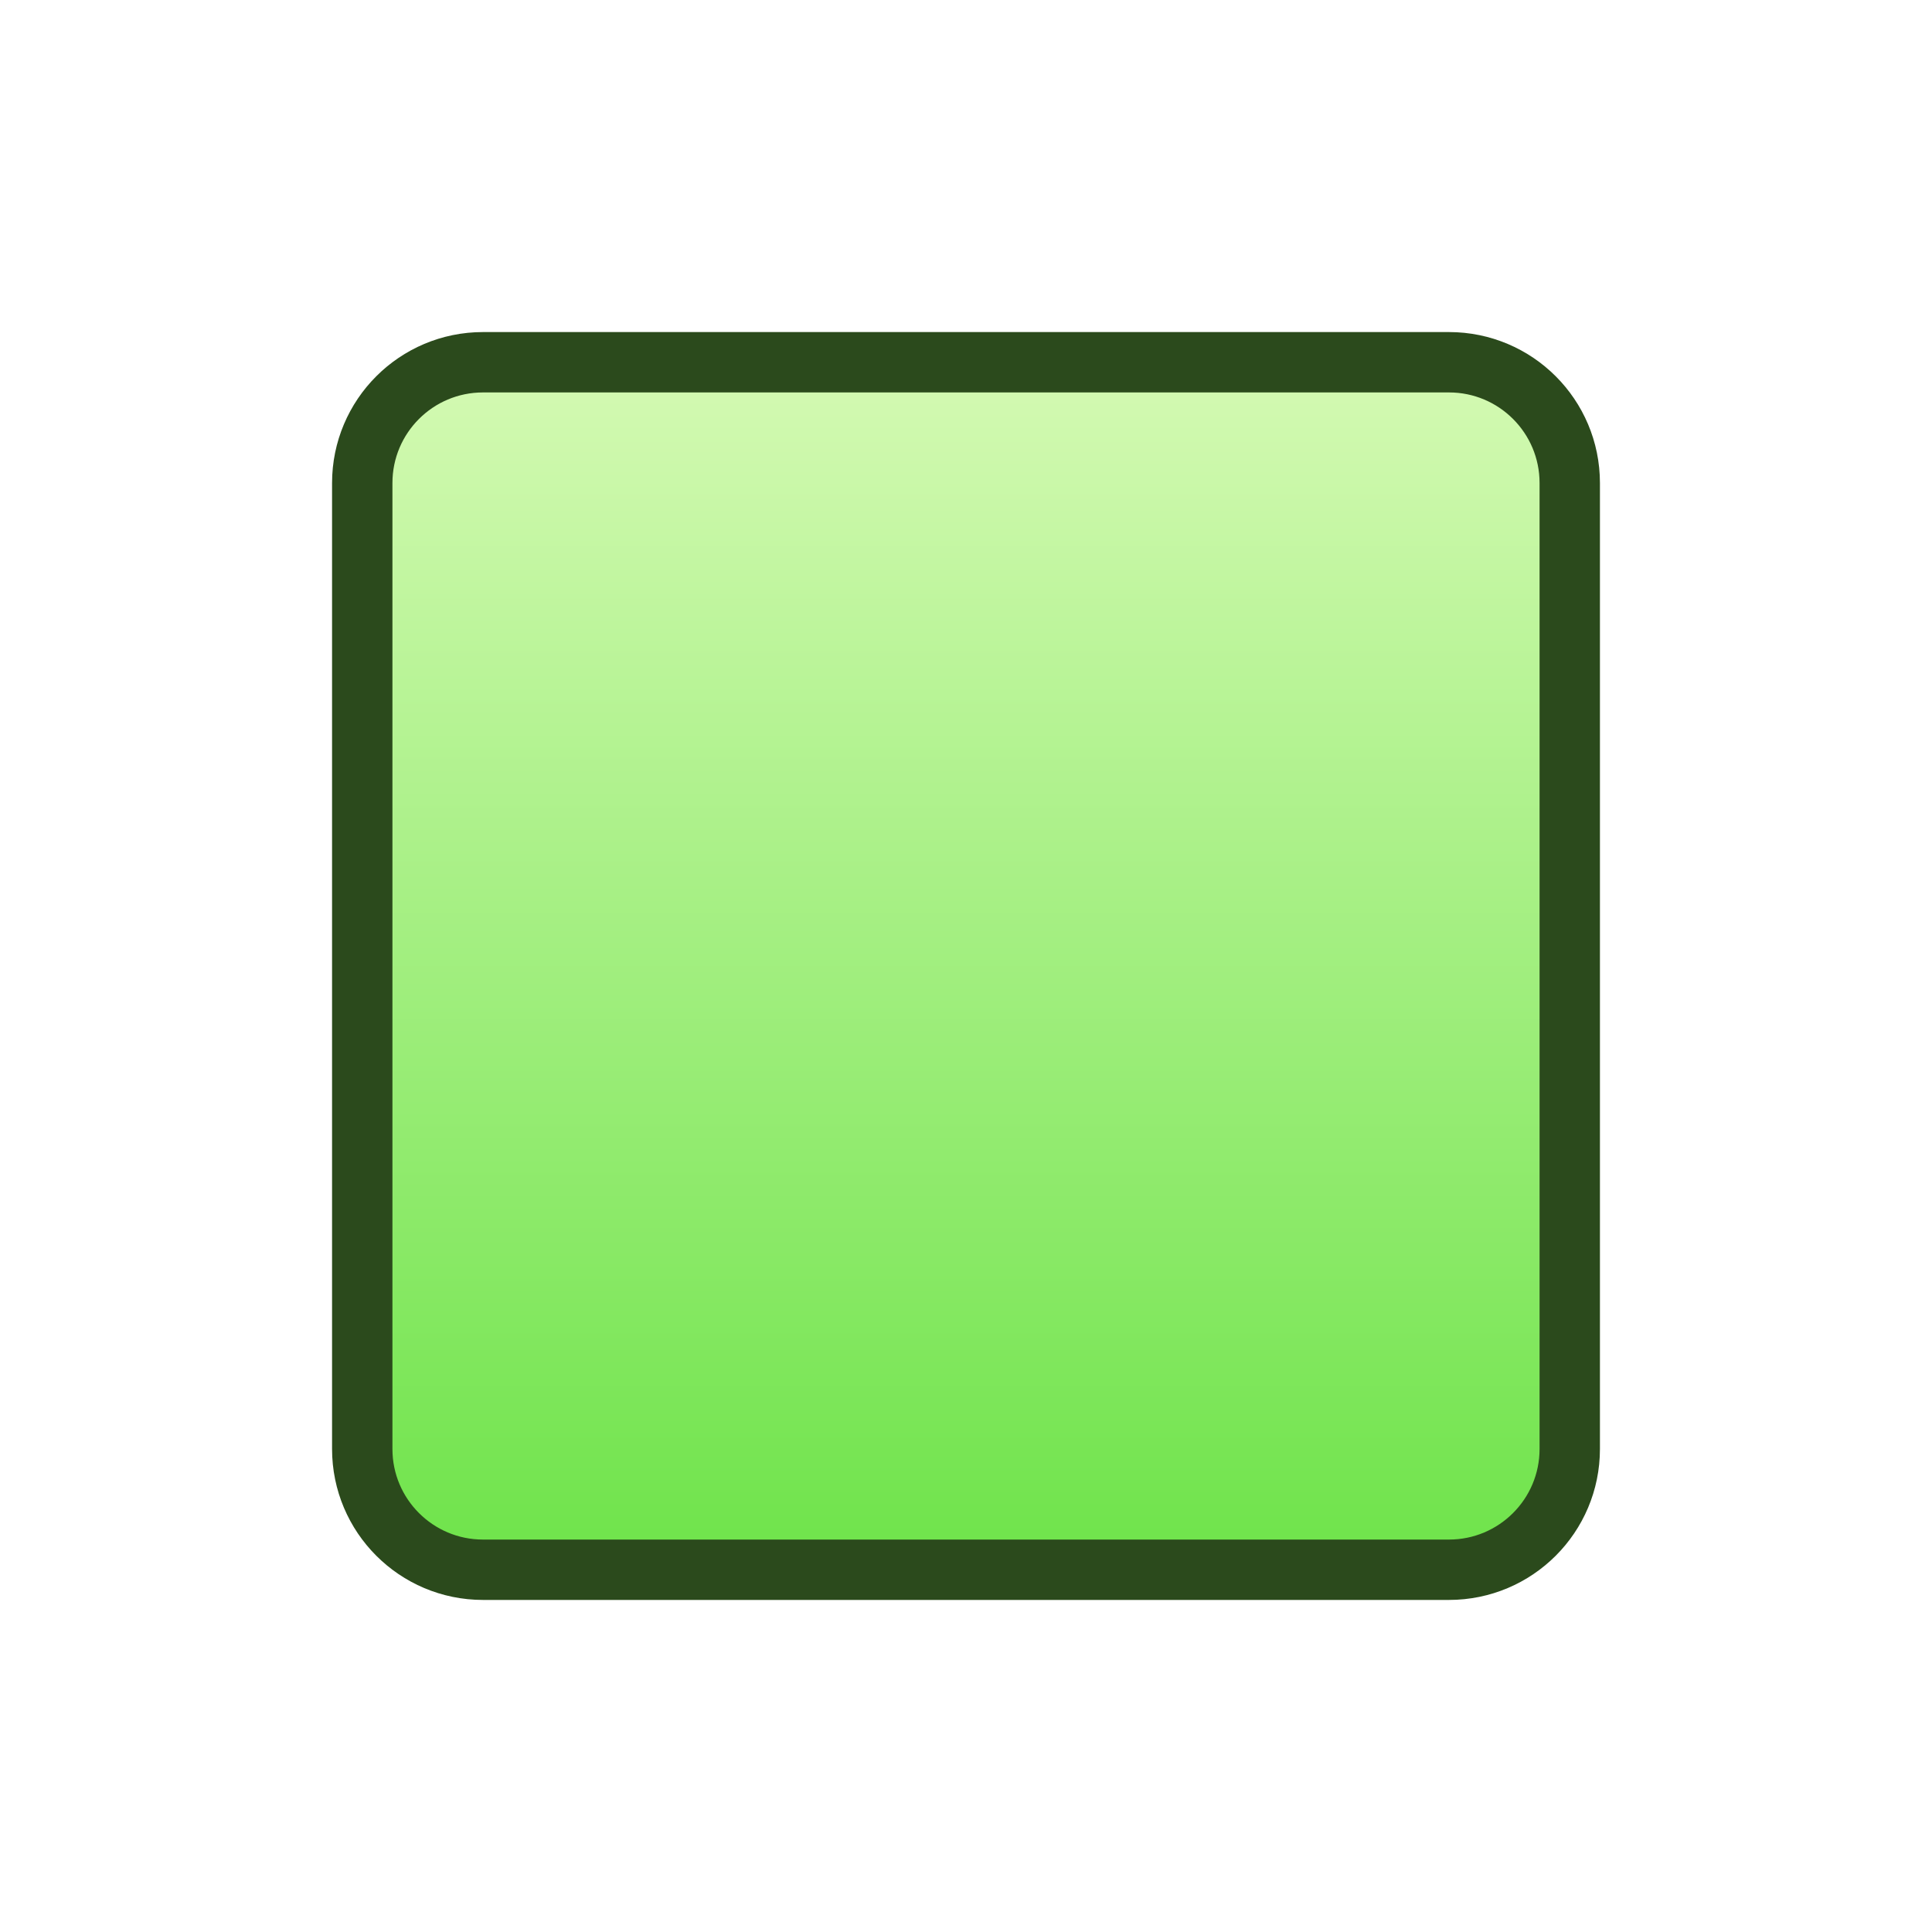
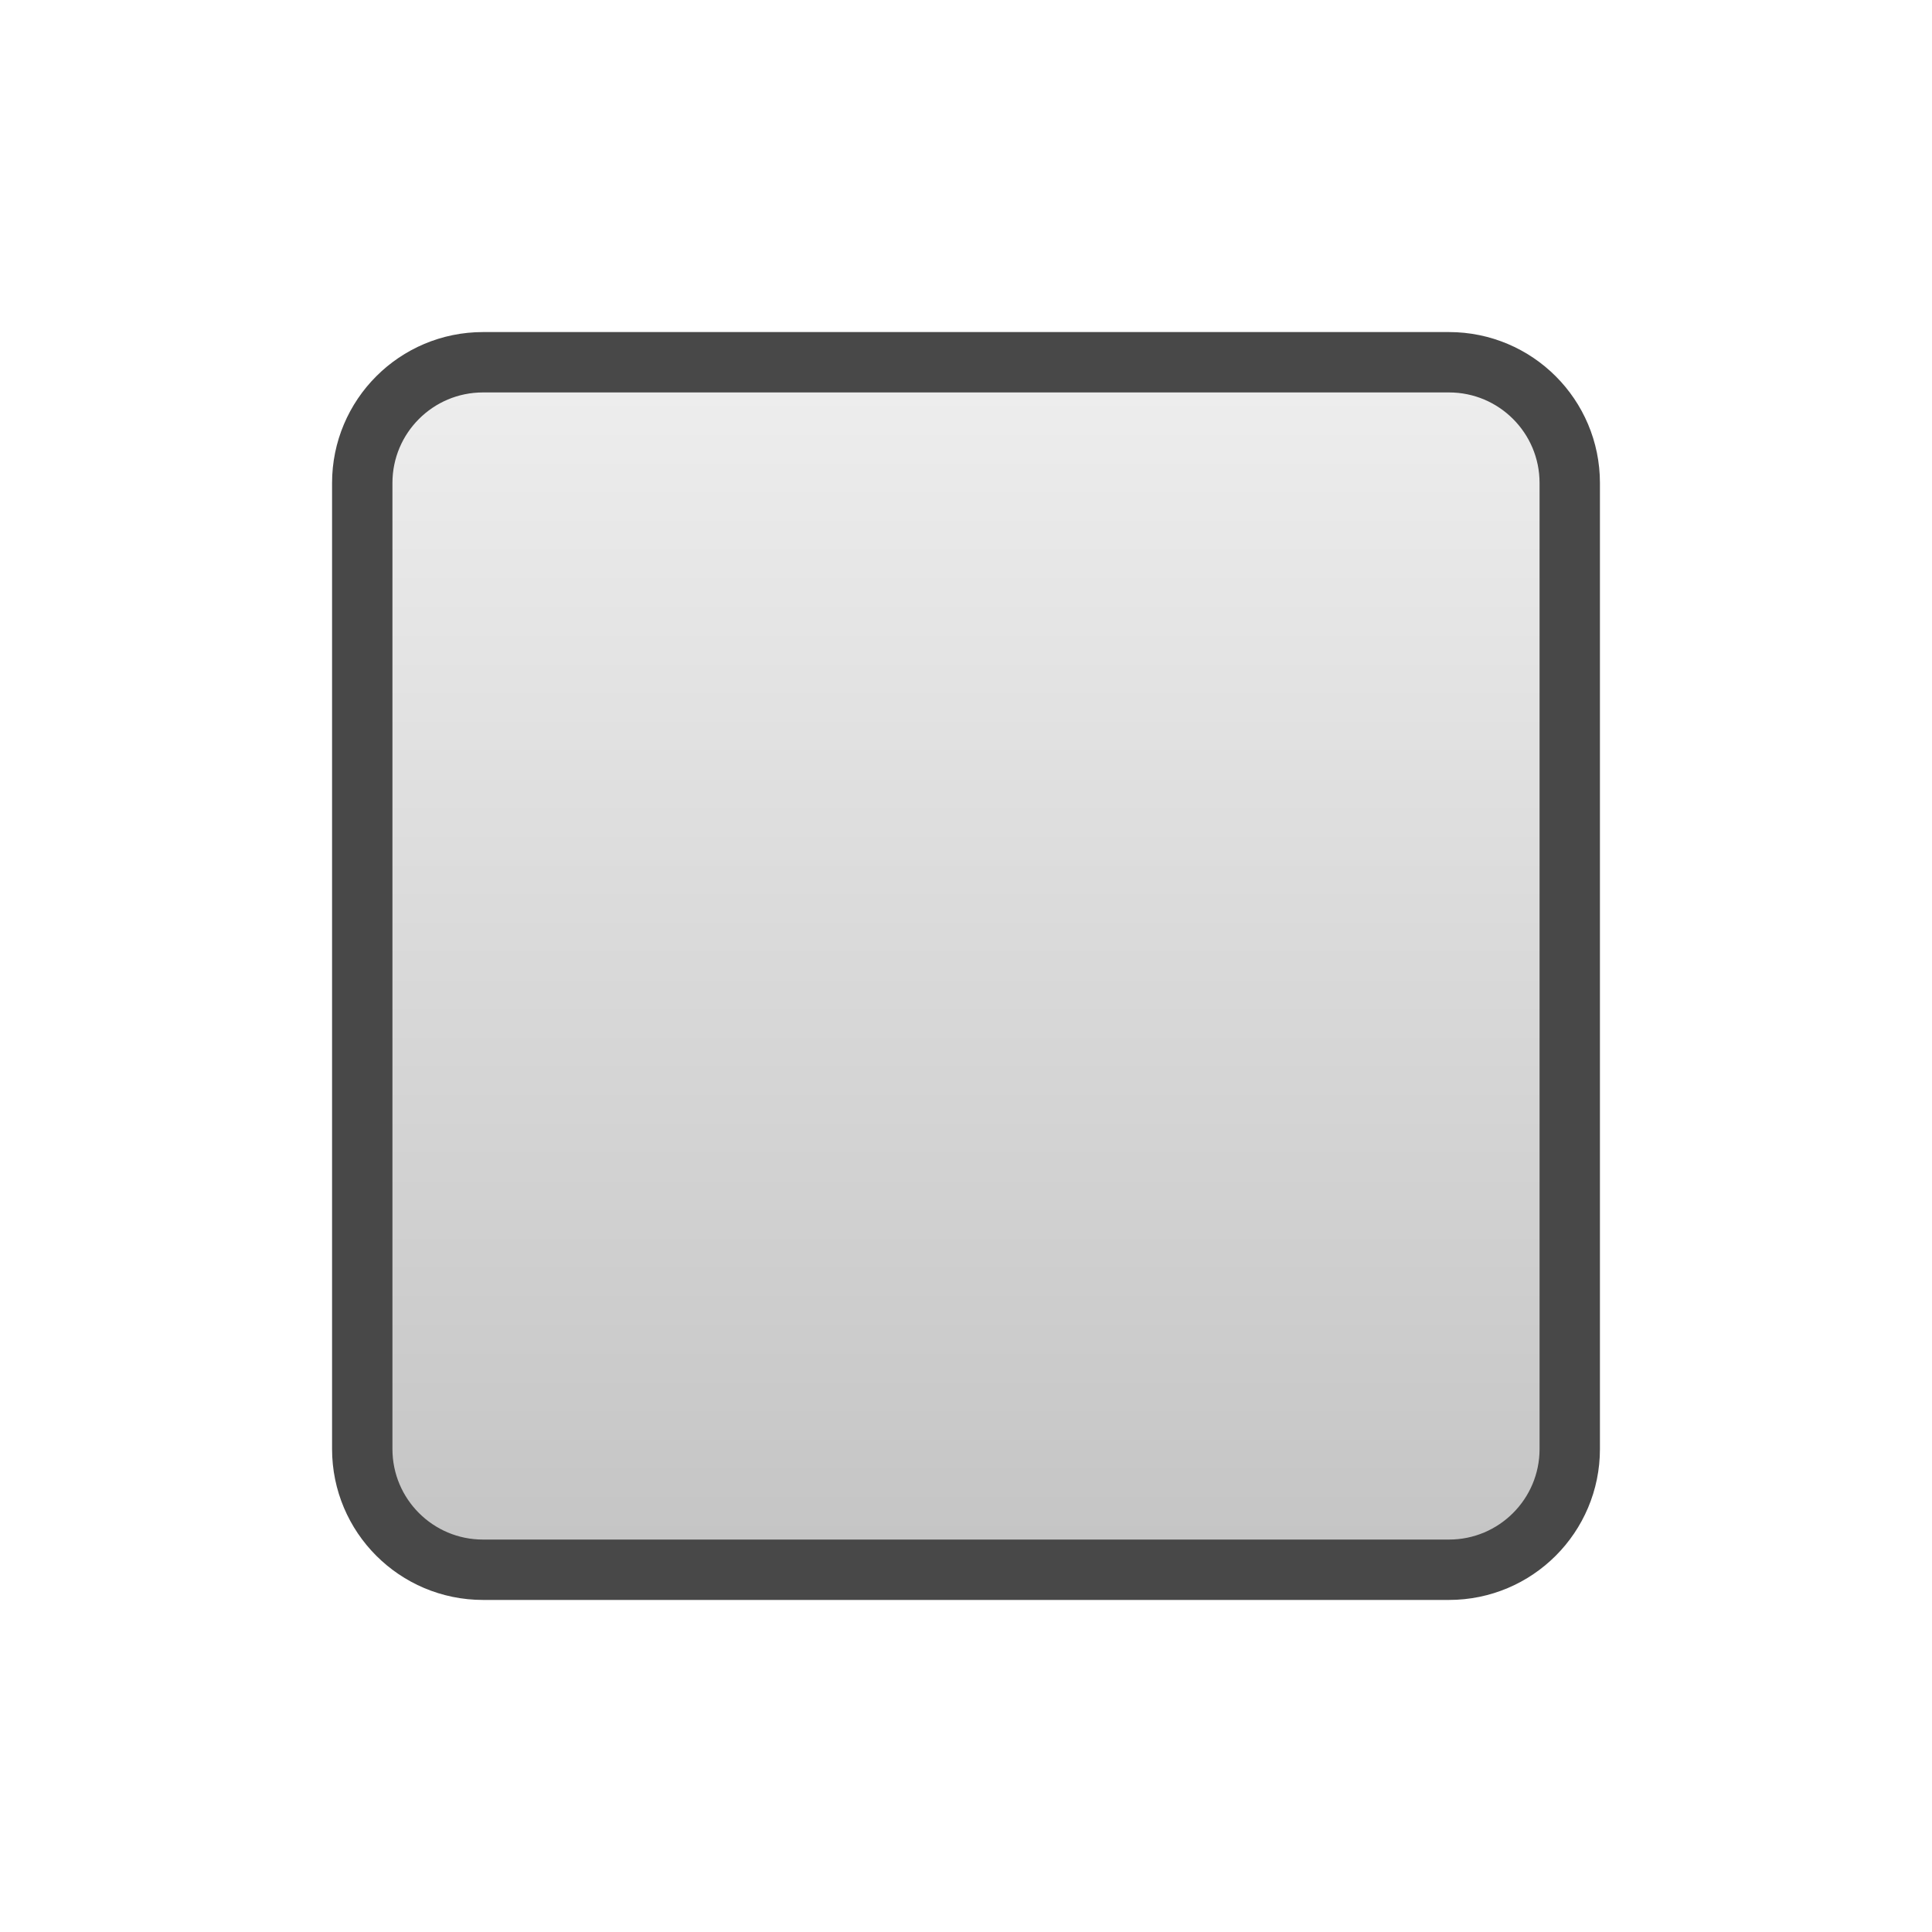
<svg xmlns="http://www.w3.org/2000/svg" width="128" height="128" viewBox="0 0 128 128">
  <defs>
    <linearGradient id="g" x1="0" y1="0" x2="0" y2="1">
-       <stop offset="0" stop-color="#d4fab3" />
-       <stop offset="1" stop-color="#6ee34a" />
+       <stop offset="0" stop-color="#eeeeee" />
+       <stop offset="1" stop-color="#c4c4c4" />
    </linearGradient>
  </defs>
-   <rect x="24" y="24" width="80" height="80" rx="8" fill="url(#g)" stroke="#2b4a1c" stroke-width="4" stroke-linejoin="round" />
+   <rect x="24" y="24" width="80" height="80" rx="8" fill="url(#g)" stroke="#484848" stroke-width="4" stroke-linejoin="round" />
</svg>
